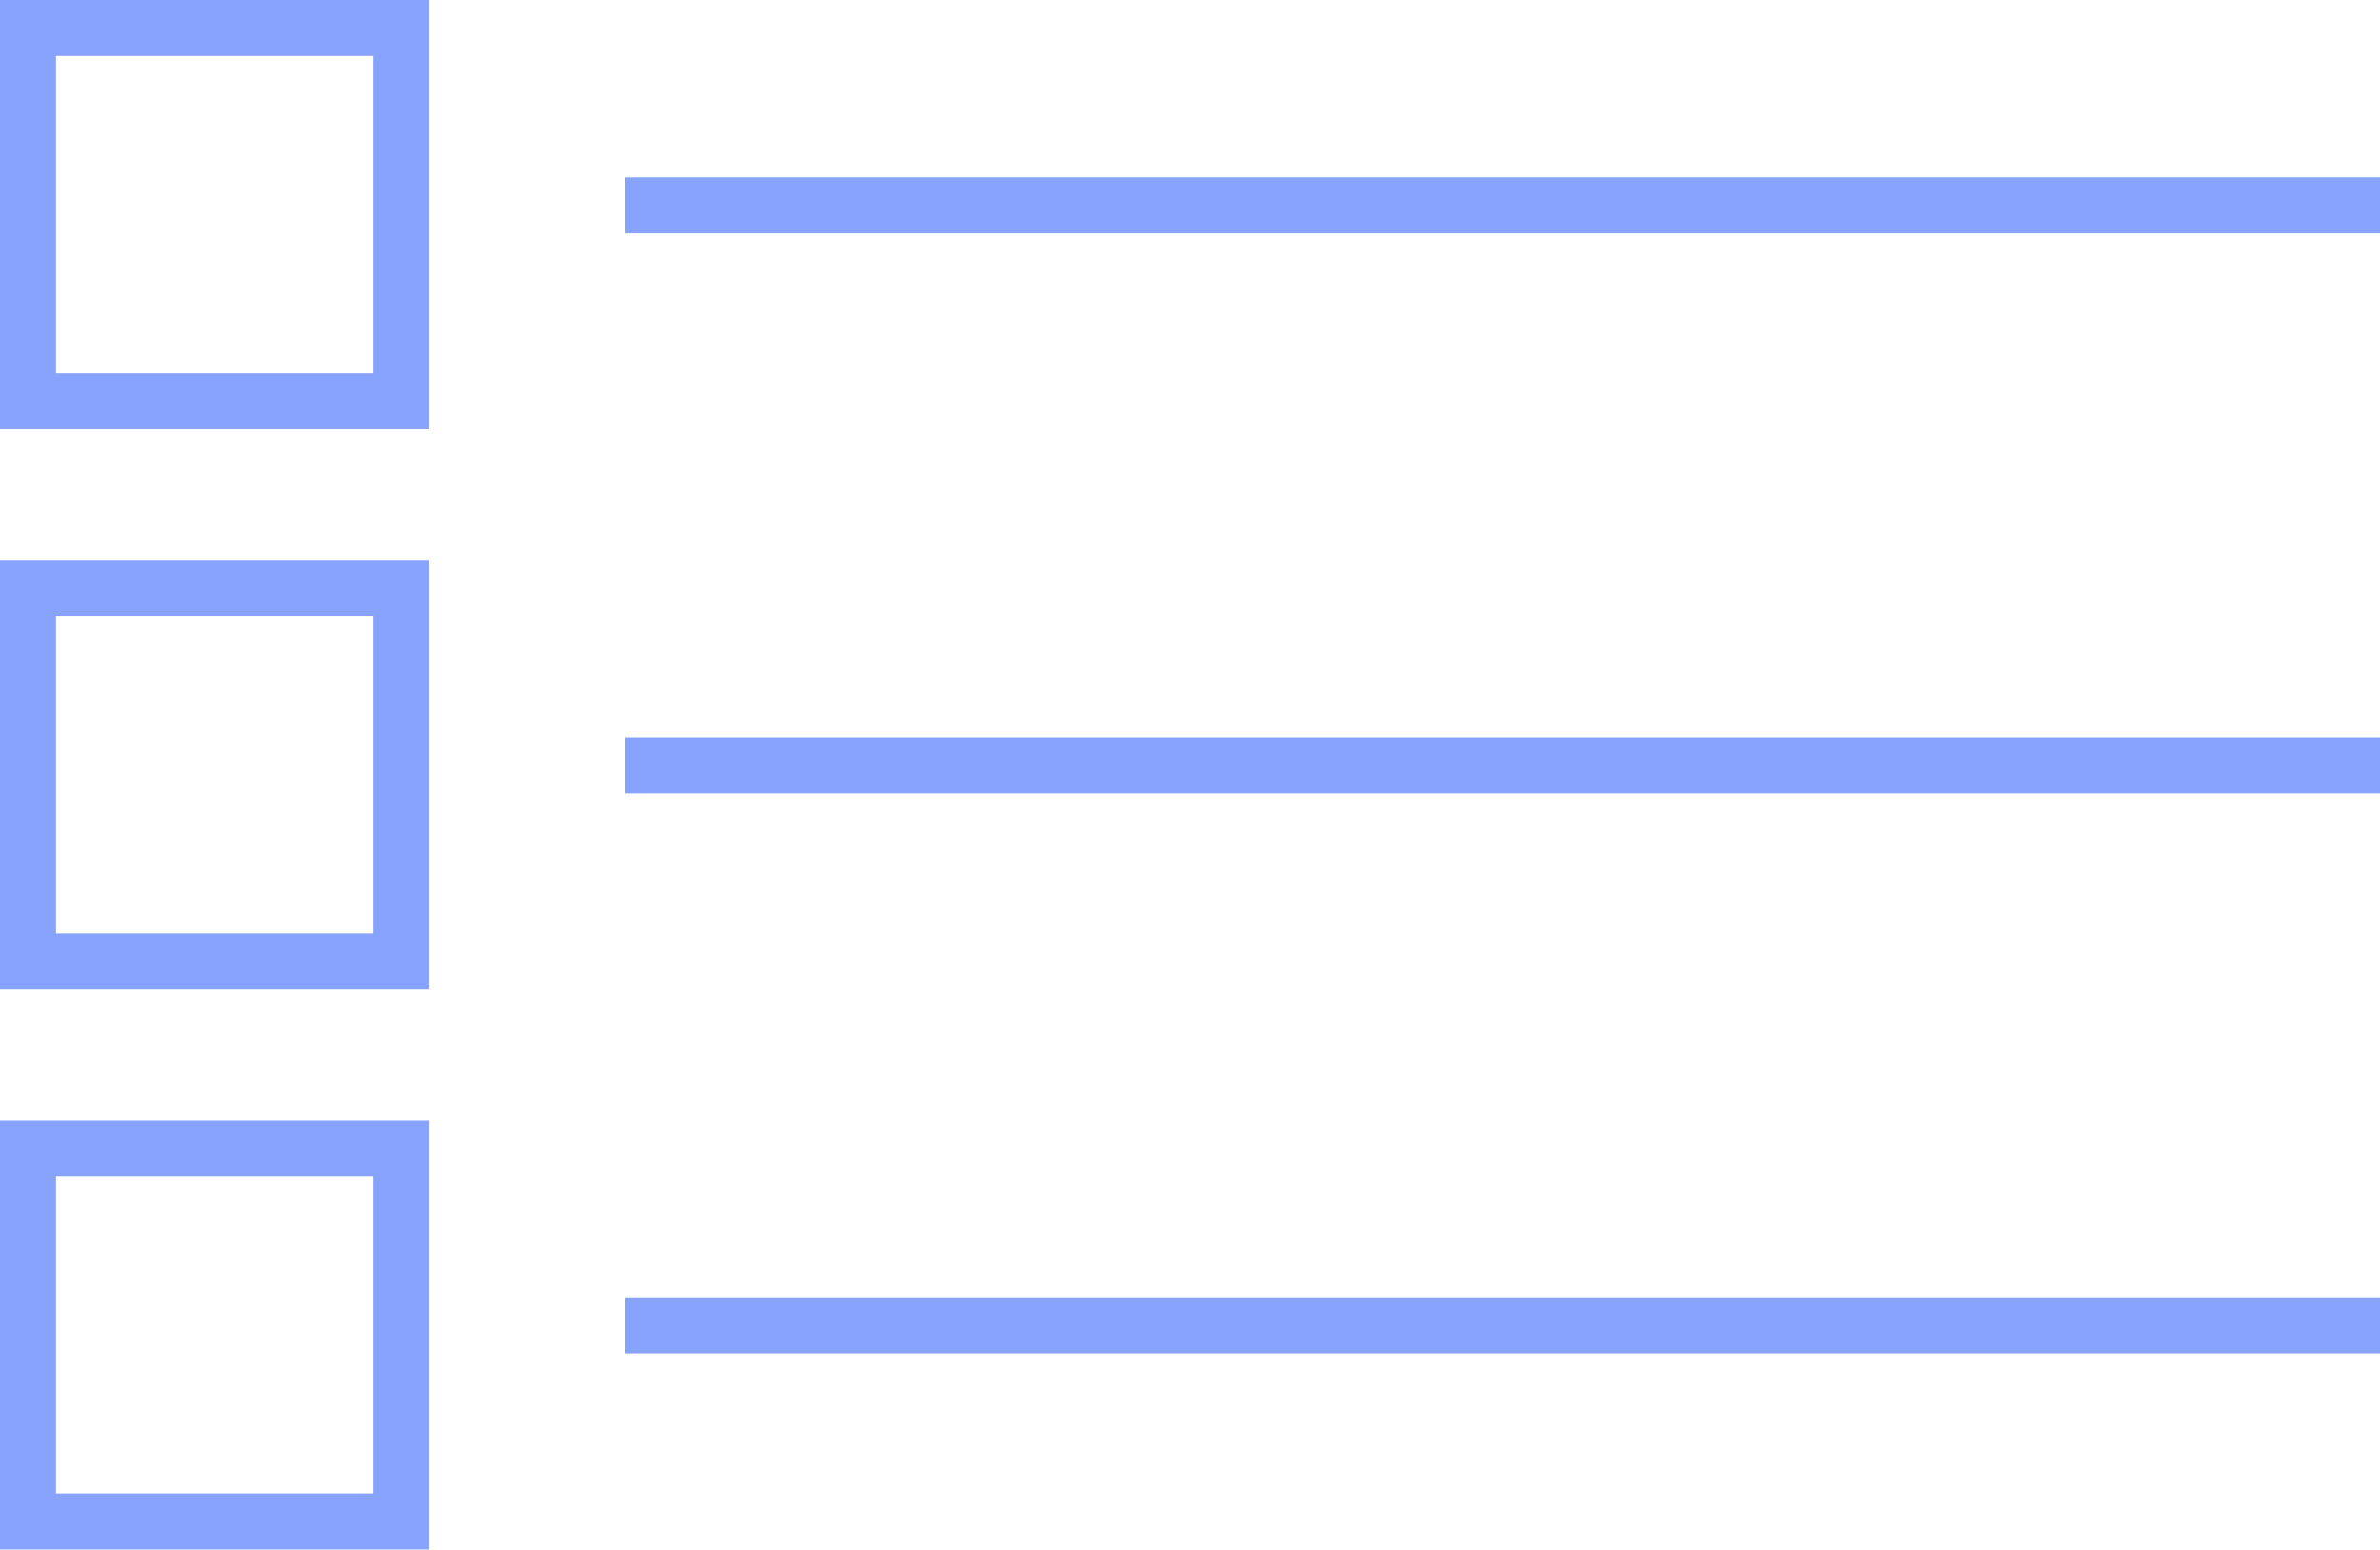
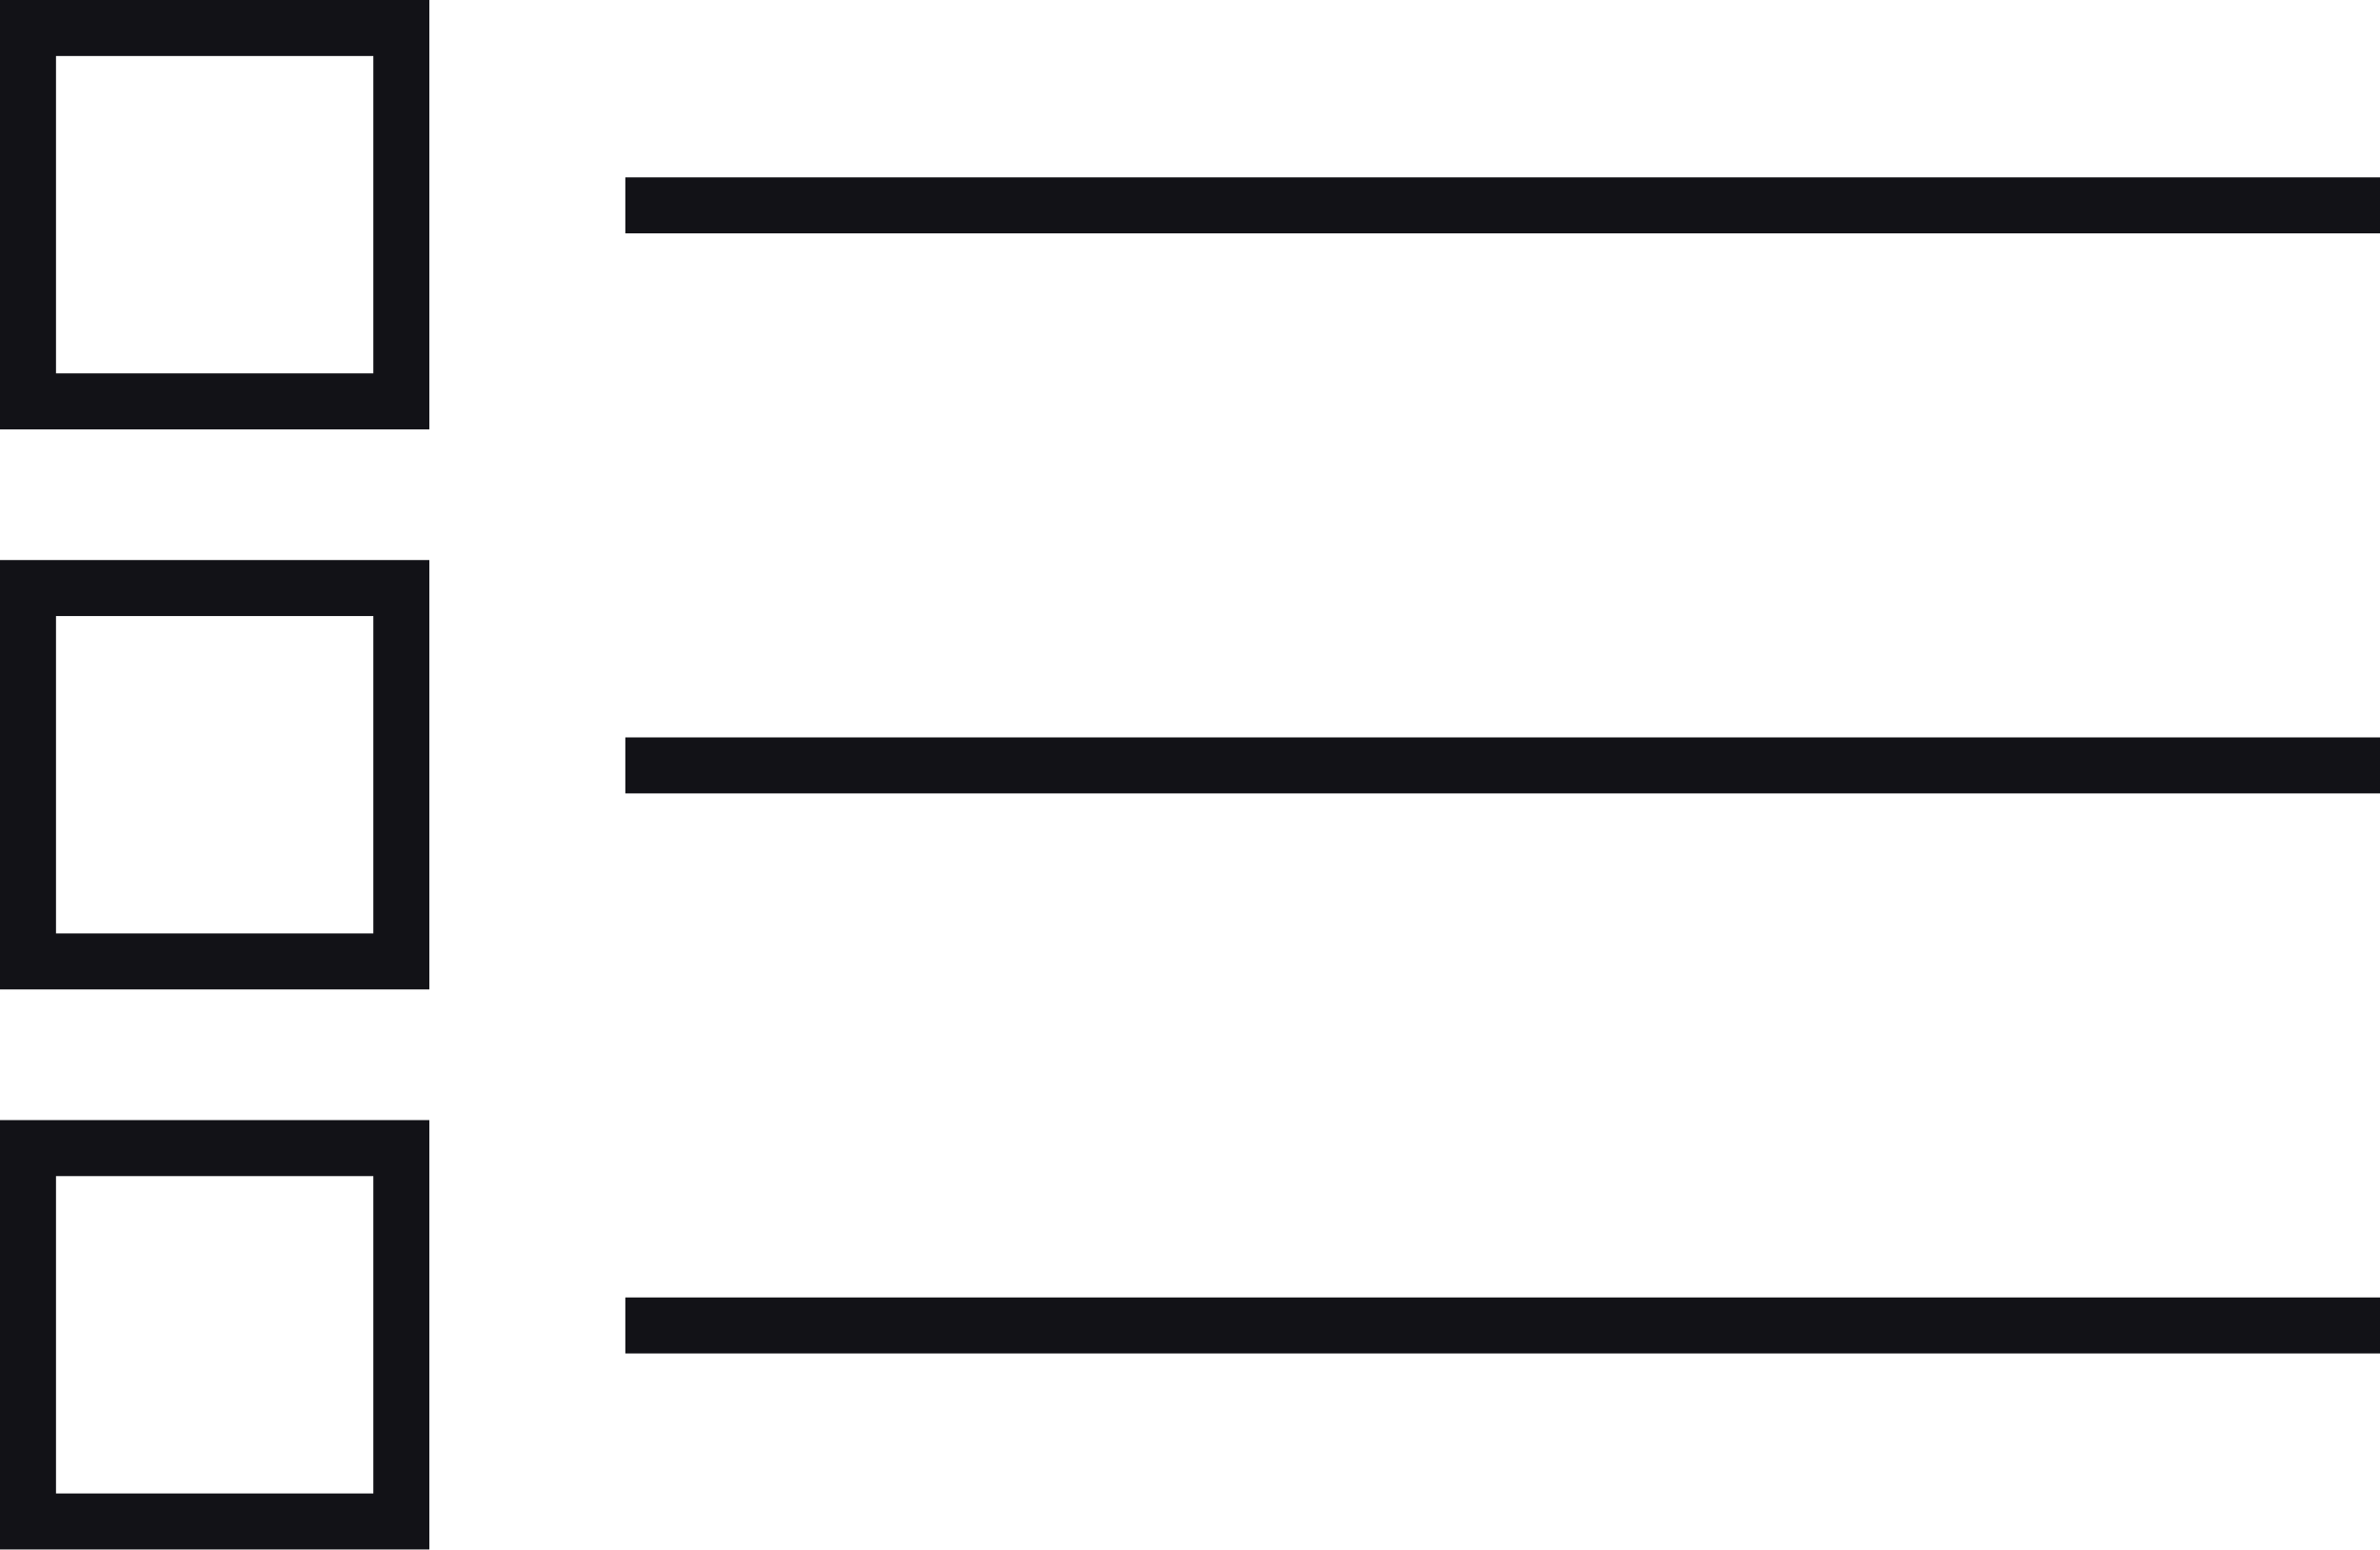
<svg xmlns="http://www.w3.org/2000/svg" viewBox="0 0 127.5 83">
  <defs>
    <style>
      .cls-1 {
        fill: none;
-         stroke: #88A3FB;
+         stroke: #121217;
        stroke-miterlimit: 10;
        stroke-width: 3px;
      }

    </style>
  </defs>
  <g id="Layer_2" data-name="Layer 2">
    <g id="Layer_1-2" data-name="Layer 1">
      <rect class="cls-1" x="1.5" y="1.5" width="20" height="20" />
      <line class="cls-1" x1="33.5" y1="11" x2="127.5" y2="11" />
      <rect class="cls-1" x="1.5" y="31.5" width="20" height="20" />
      <line class="cls-1" x1="33.5" y1="41" x2="127.5" y2="41" />
      <rect class="cls-1" x="1.5" y="61.5" width="20" height="20" />
      <line class="cls-1" x1="33.5" y1="71" x2="127.5" y2="71" />
    </g>
  </g>
</svg>
